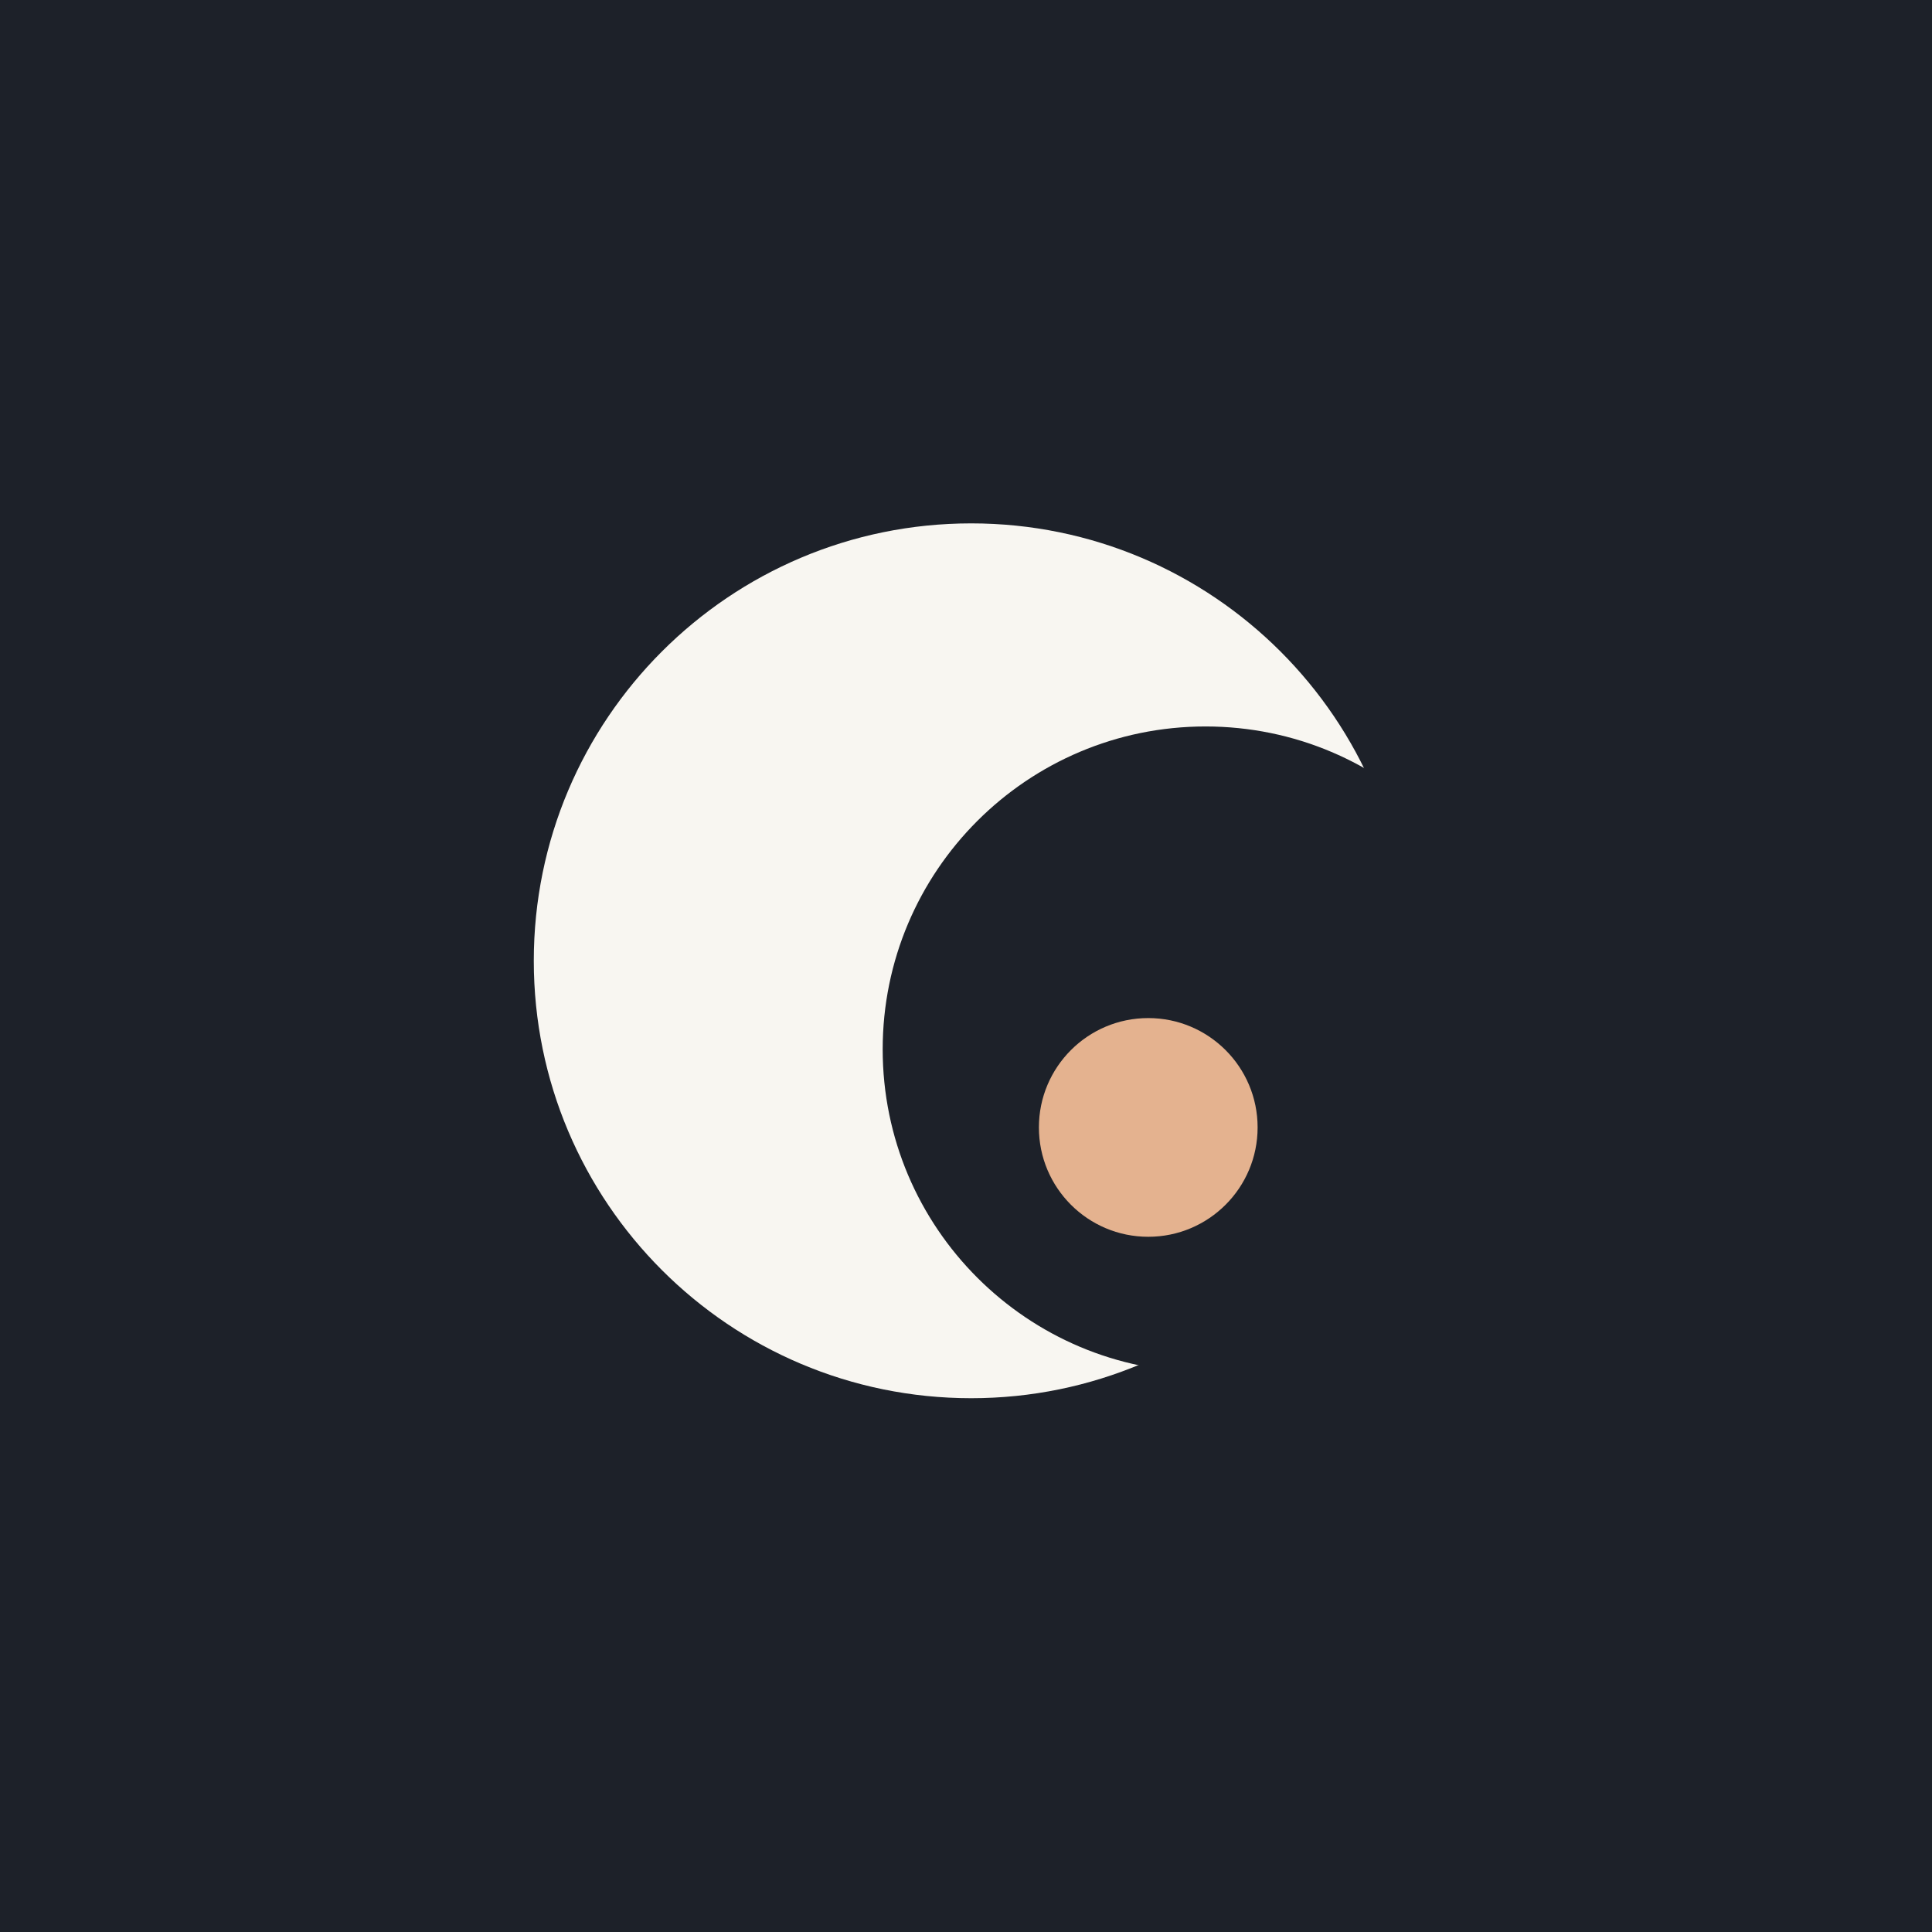
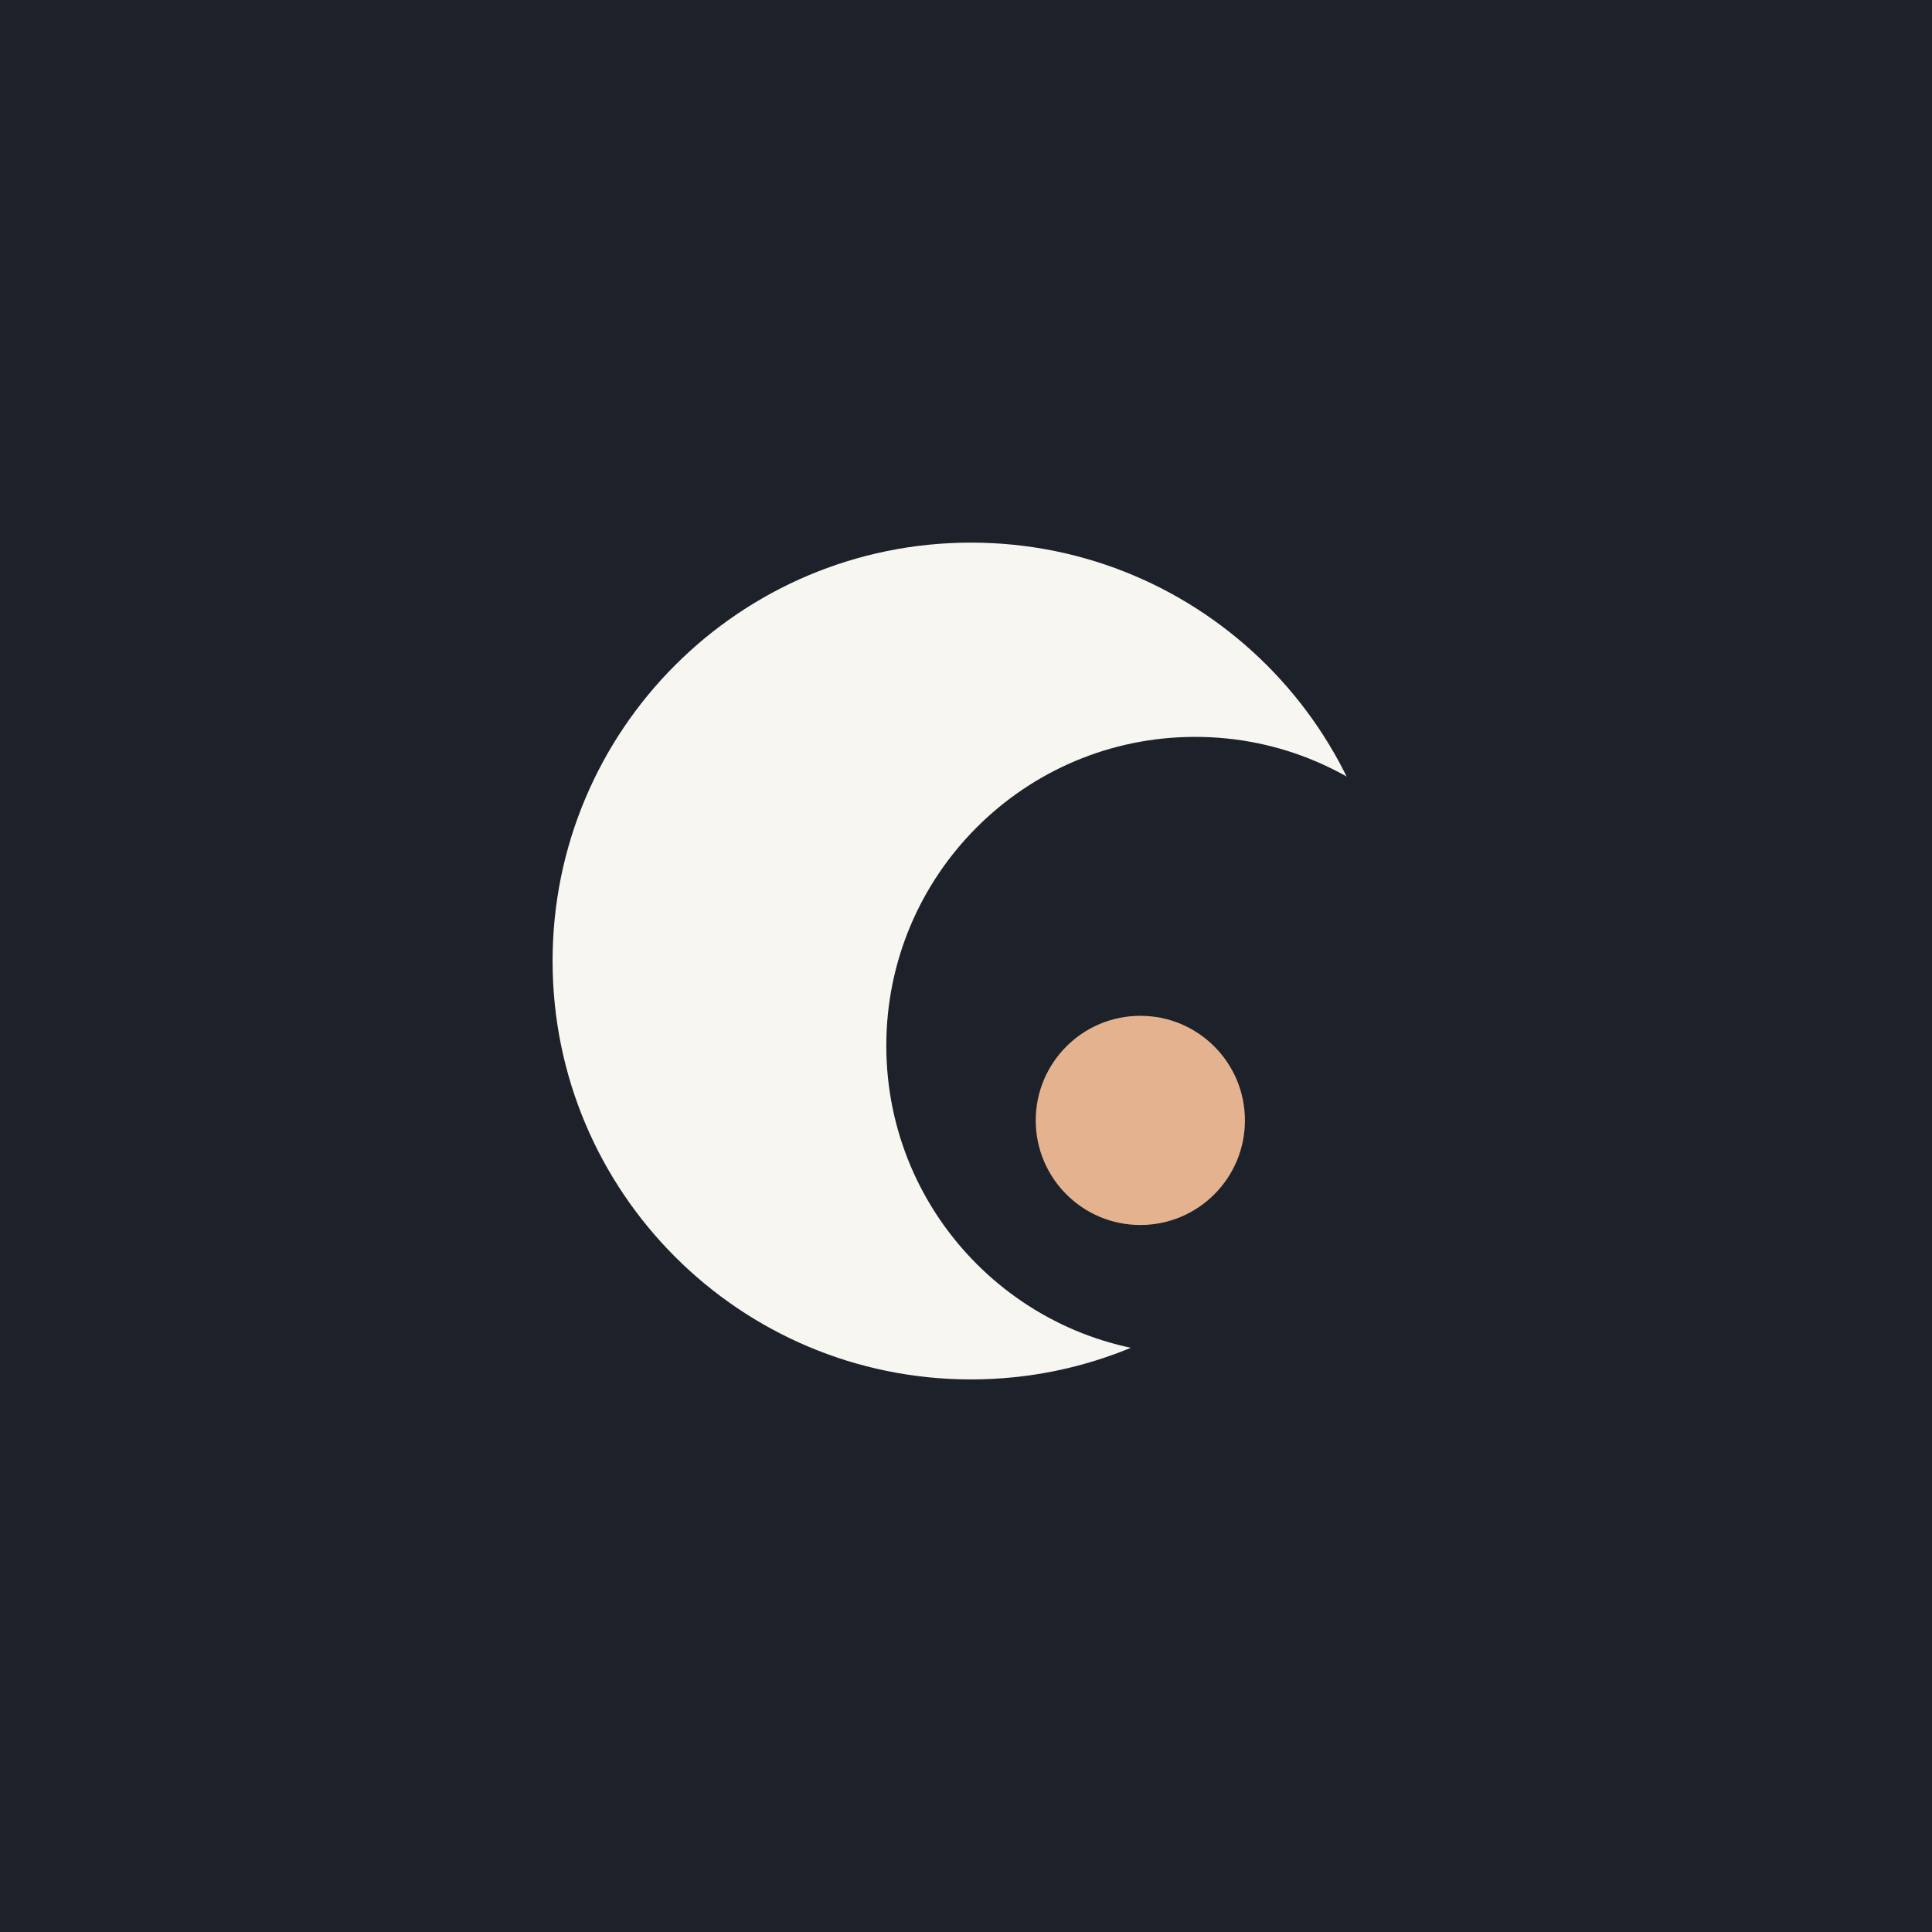
<svg xmlns="http://www.w3.org/2000/svg" viewBox="0 0 512 512">
  <defs>
    <mask id="crescent">
      <rect width="512" height="512" fill="#000" />
      <circle cx="252" cy="258" r="168" fill="#fff" />
      <circle cx="342" cy="292" r="124" fill="#000" />
    </mask>
  </defs>
  <rect width="512" height="512" fill="#1D2129" />
-   <g transform="translate(256 256) scale(0.69) translate(-250 -260)">
+   <g transform="translate(256 256) scale(0.66) translate(-250 -260)">
    <rect width="512" height="512" fill="#F8F6F1" mask="url(#crescent)" />
    <circle cx="320" cy="322" r="42" fill="#E4B28F" />
  </g>
</svg>
